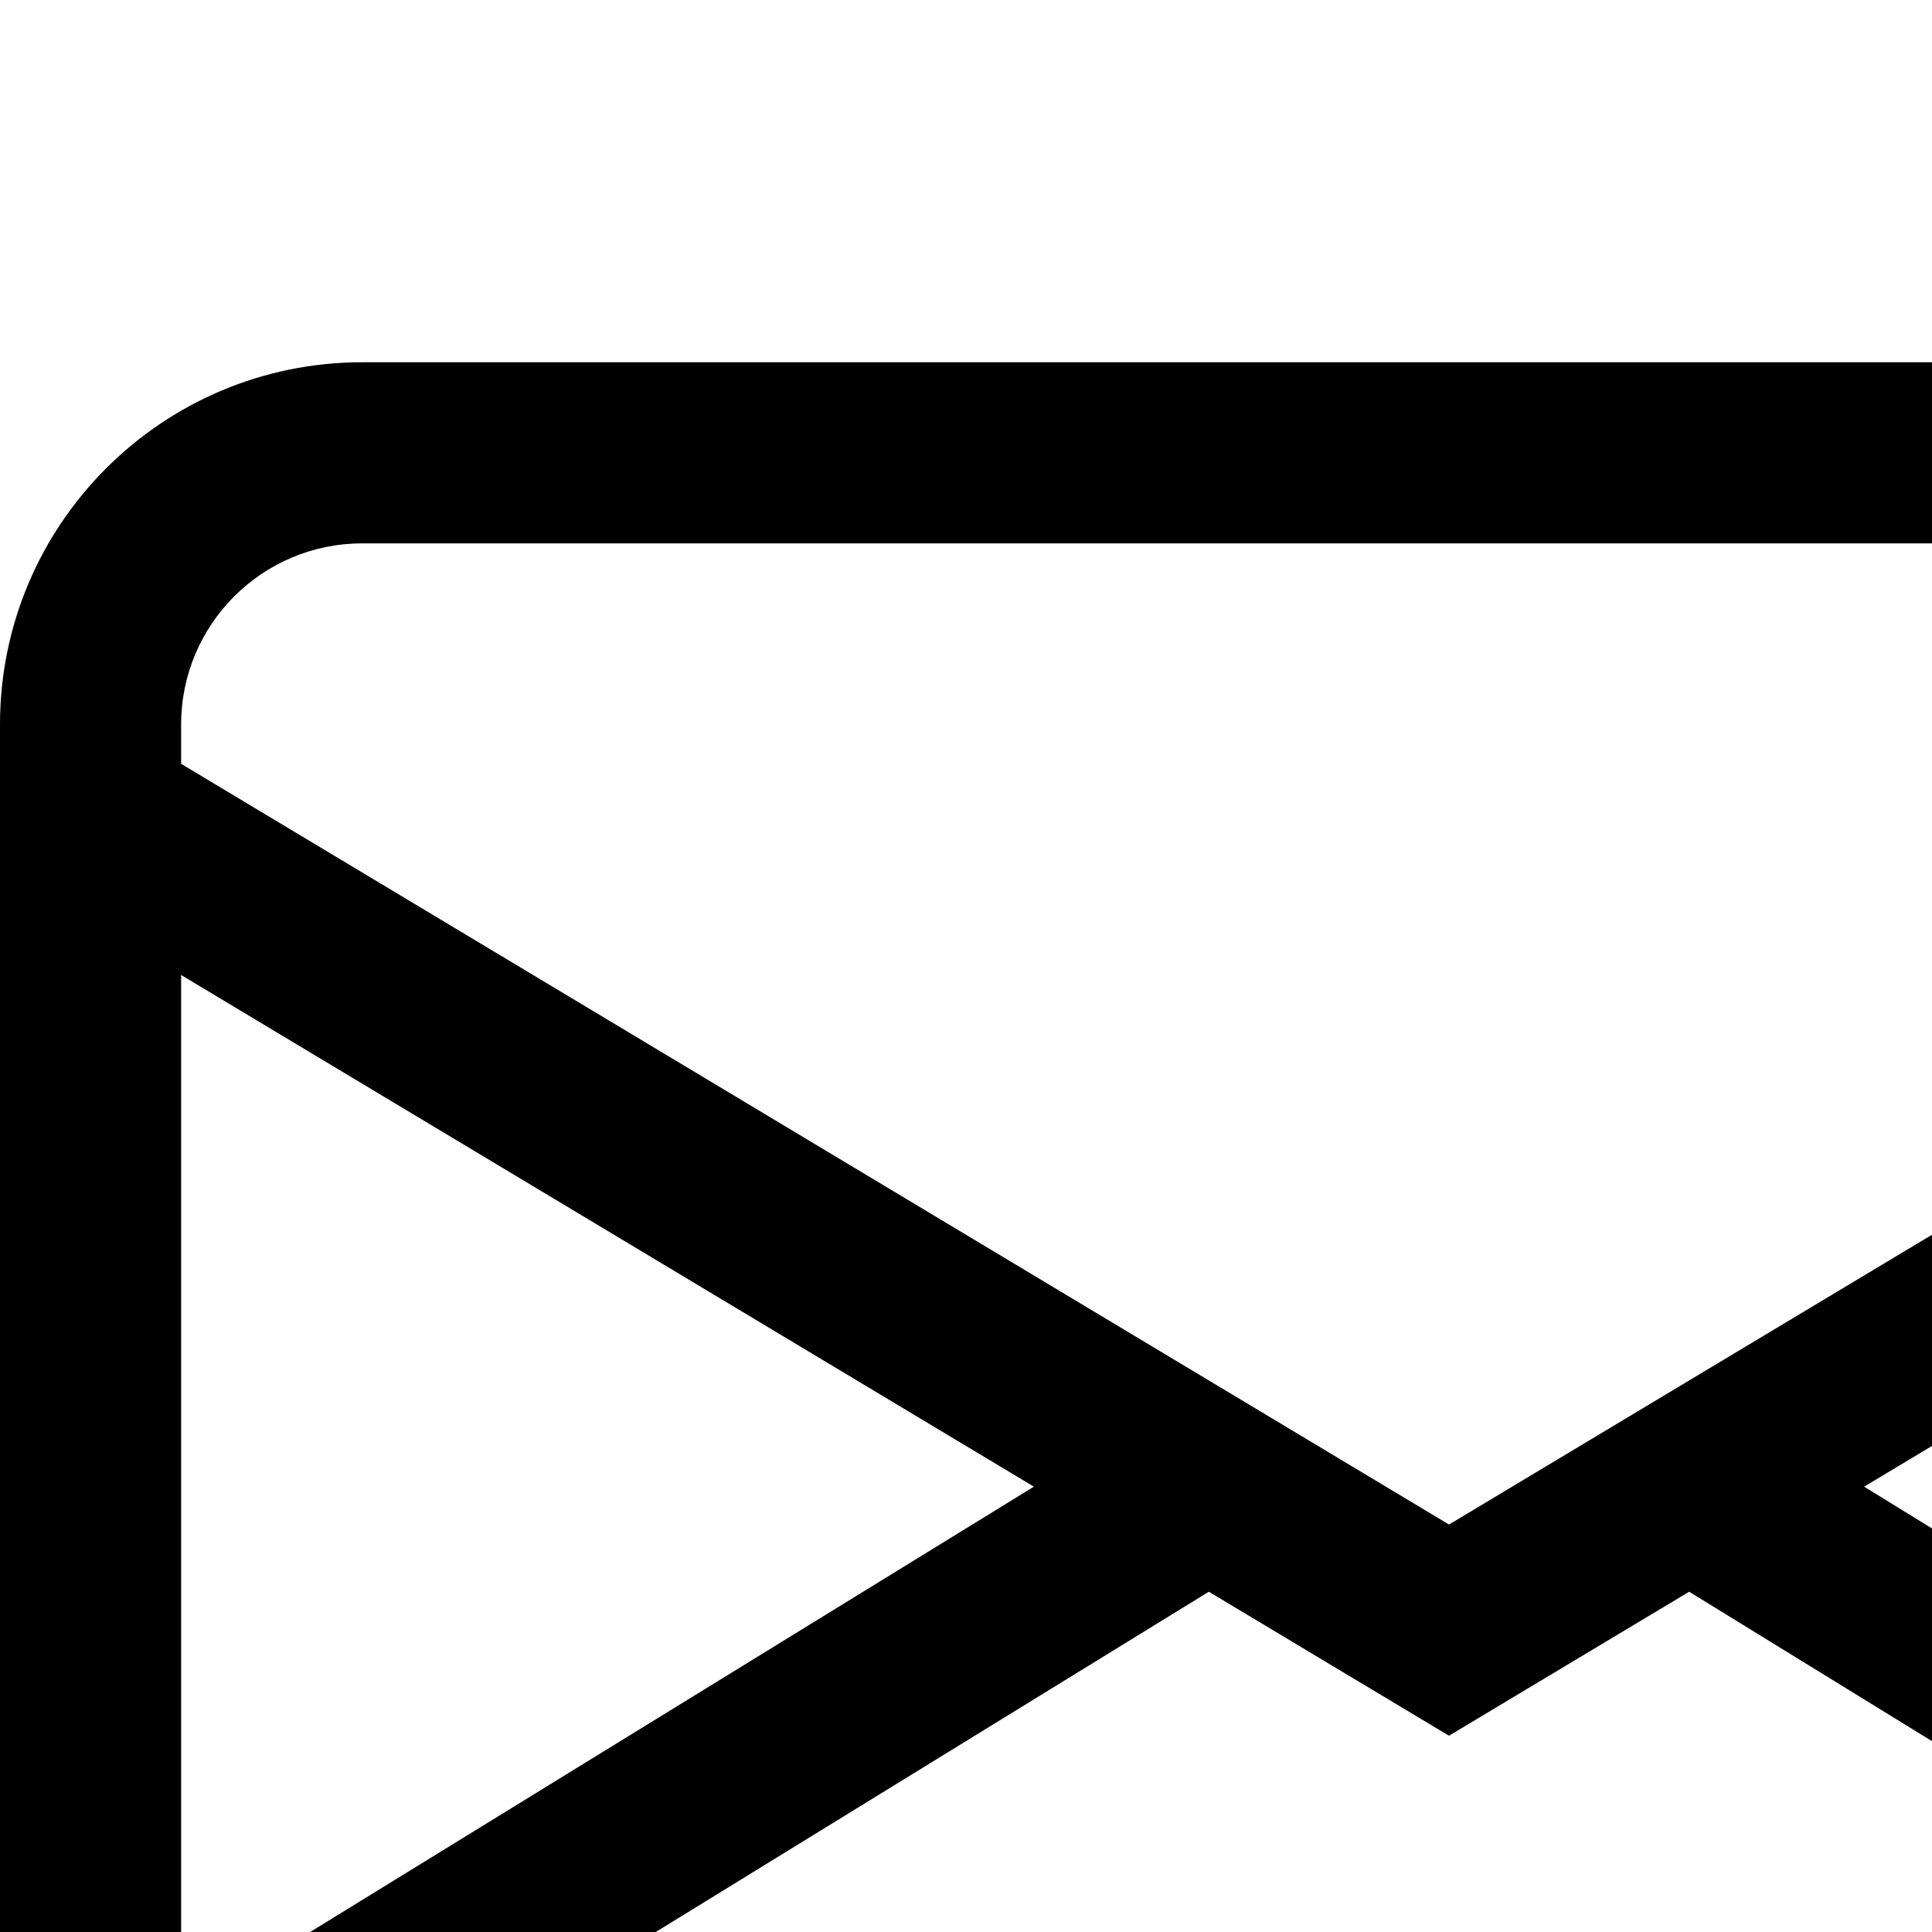
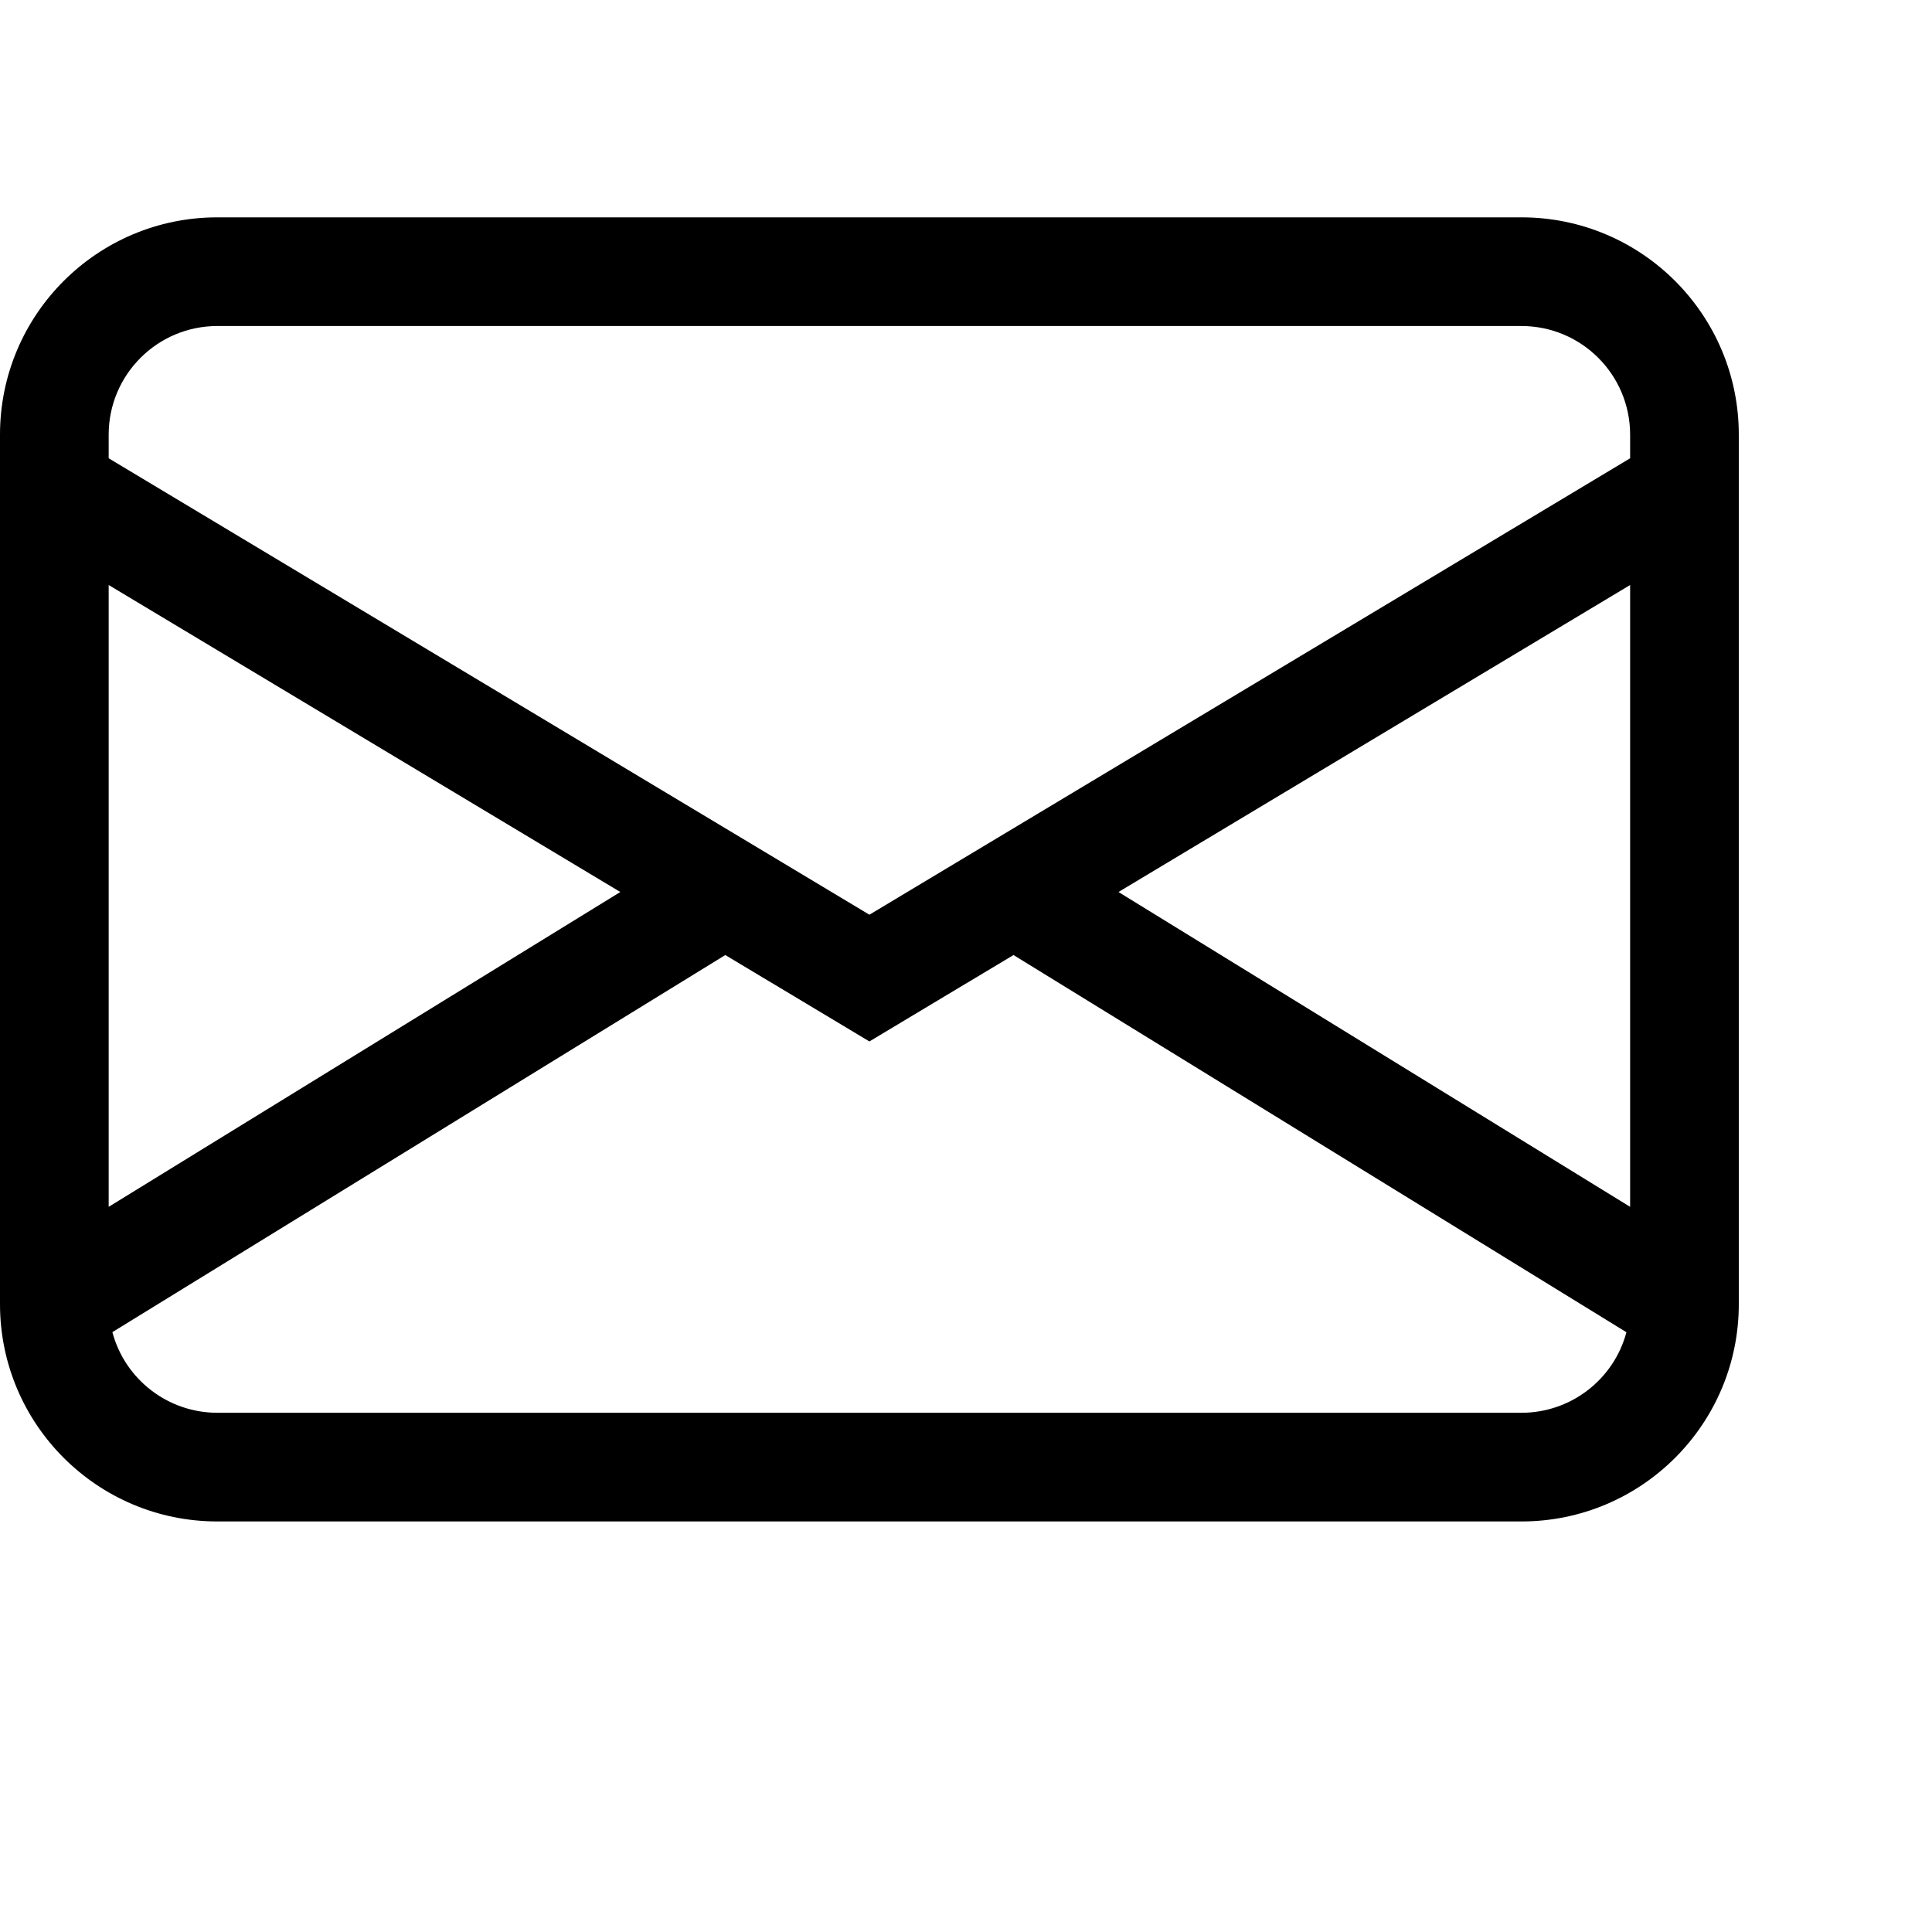
<svg xmlns="http://www.w3.org/2000/svg" id="bi-envelope" viewBox="0 0 24 24" fill="currentColor">
  <g transform="translate(0, 0) scale(1.5)">
-     <path transform="scale(1.5)" d="M0 4a2 2 0 0 1 2-2h12a2 2 0 0 1 2 2v8a2 2 0 0 1-2 2H2a2 2 0 0 1-2-2zm2-1a1 1 0 0 0-1 1v.217l7 4.2 7-4.2V4a1 1 0 0 0-1-1zm13 2.383-4.708 2.825L15 11.105zm-.034 6.876-5.64-3.471L8 9.583l-1.326-.795-5.64 3.47A1 1 0 0 0 2 13h12a1 1 0 0 0 .966-.741M1 11.105l4.708-2.897L1 5.383z" />
+     <path transform="scale(0.9)" d="M0 4a2 2 0 0 1 2-2h12a2 2 0 0 1 2 2v8a2 2 0 0 1-2 2H2a2 2 0 0 1-2-2zm2-1a1 1 0 0 0-1 1v.217l7 4.2 7-4.2V4a1 1 0 0 0-1-1zm13 2.383-4.708 2.825L15 11.105zm-.034 6.876-5.64-3.471L8 9.583l-1.326-.795-5.64 3.47A1 1 0 0 0 2 13h12a1 1 0 0 0 .966-.741M1 11.105l4.708-2.897L1 5.383z" />
  </g>
</svg>
